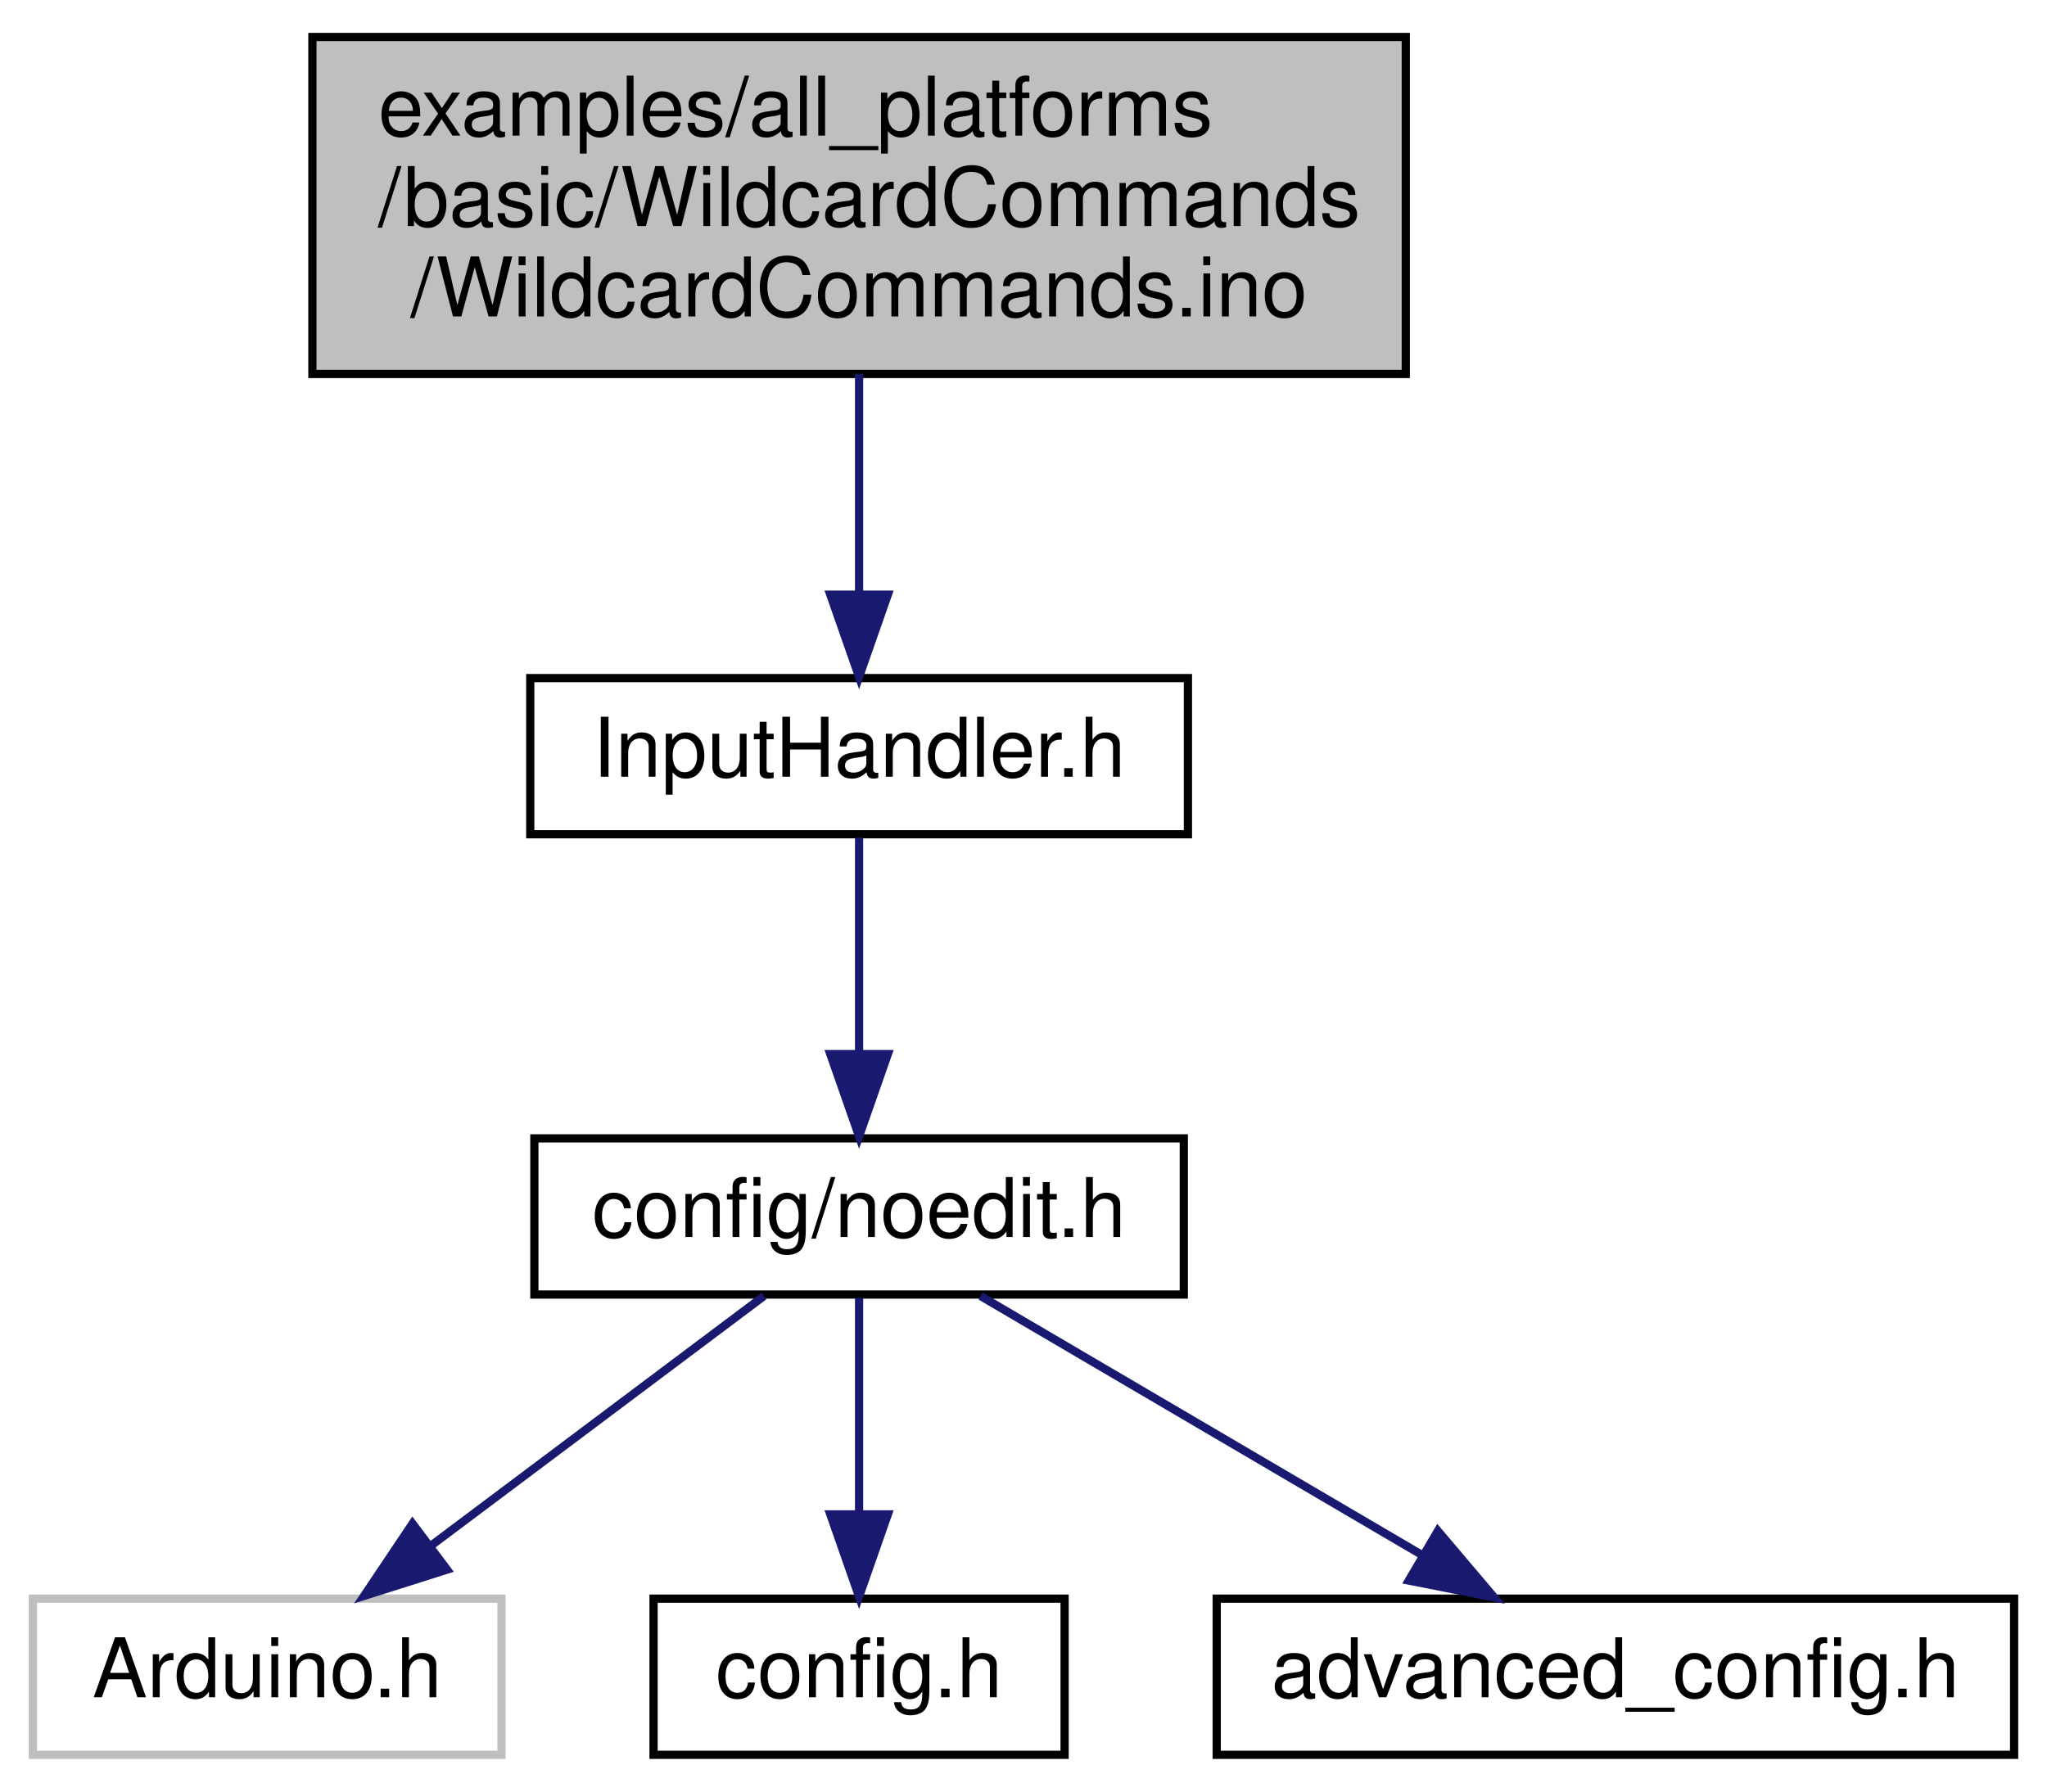
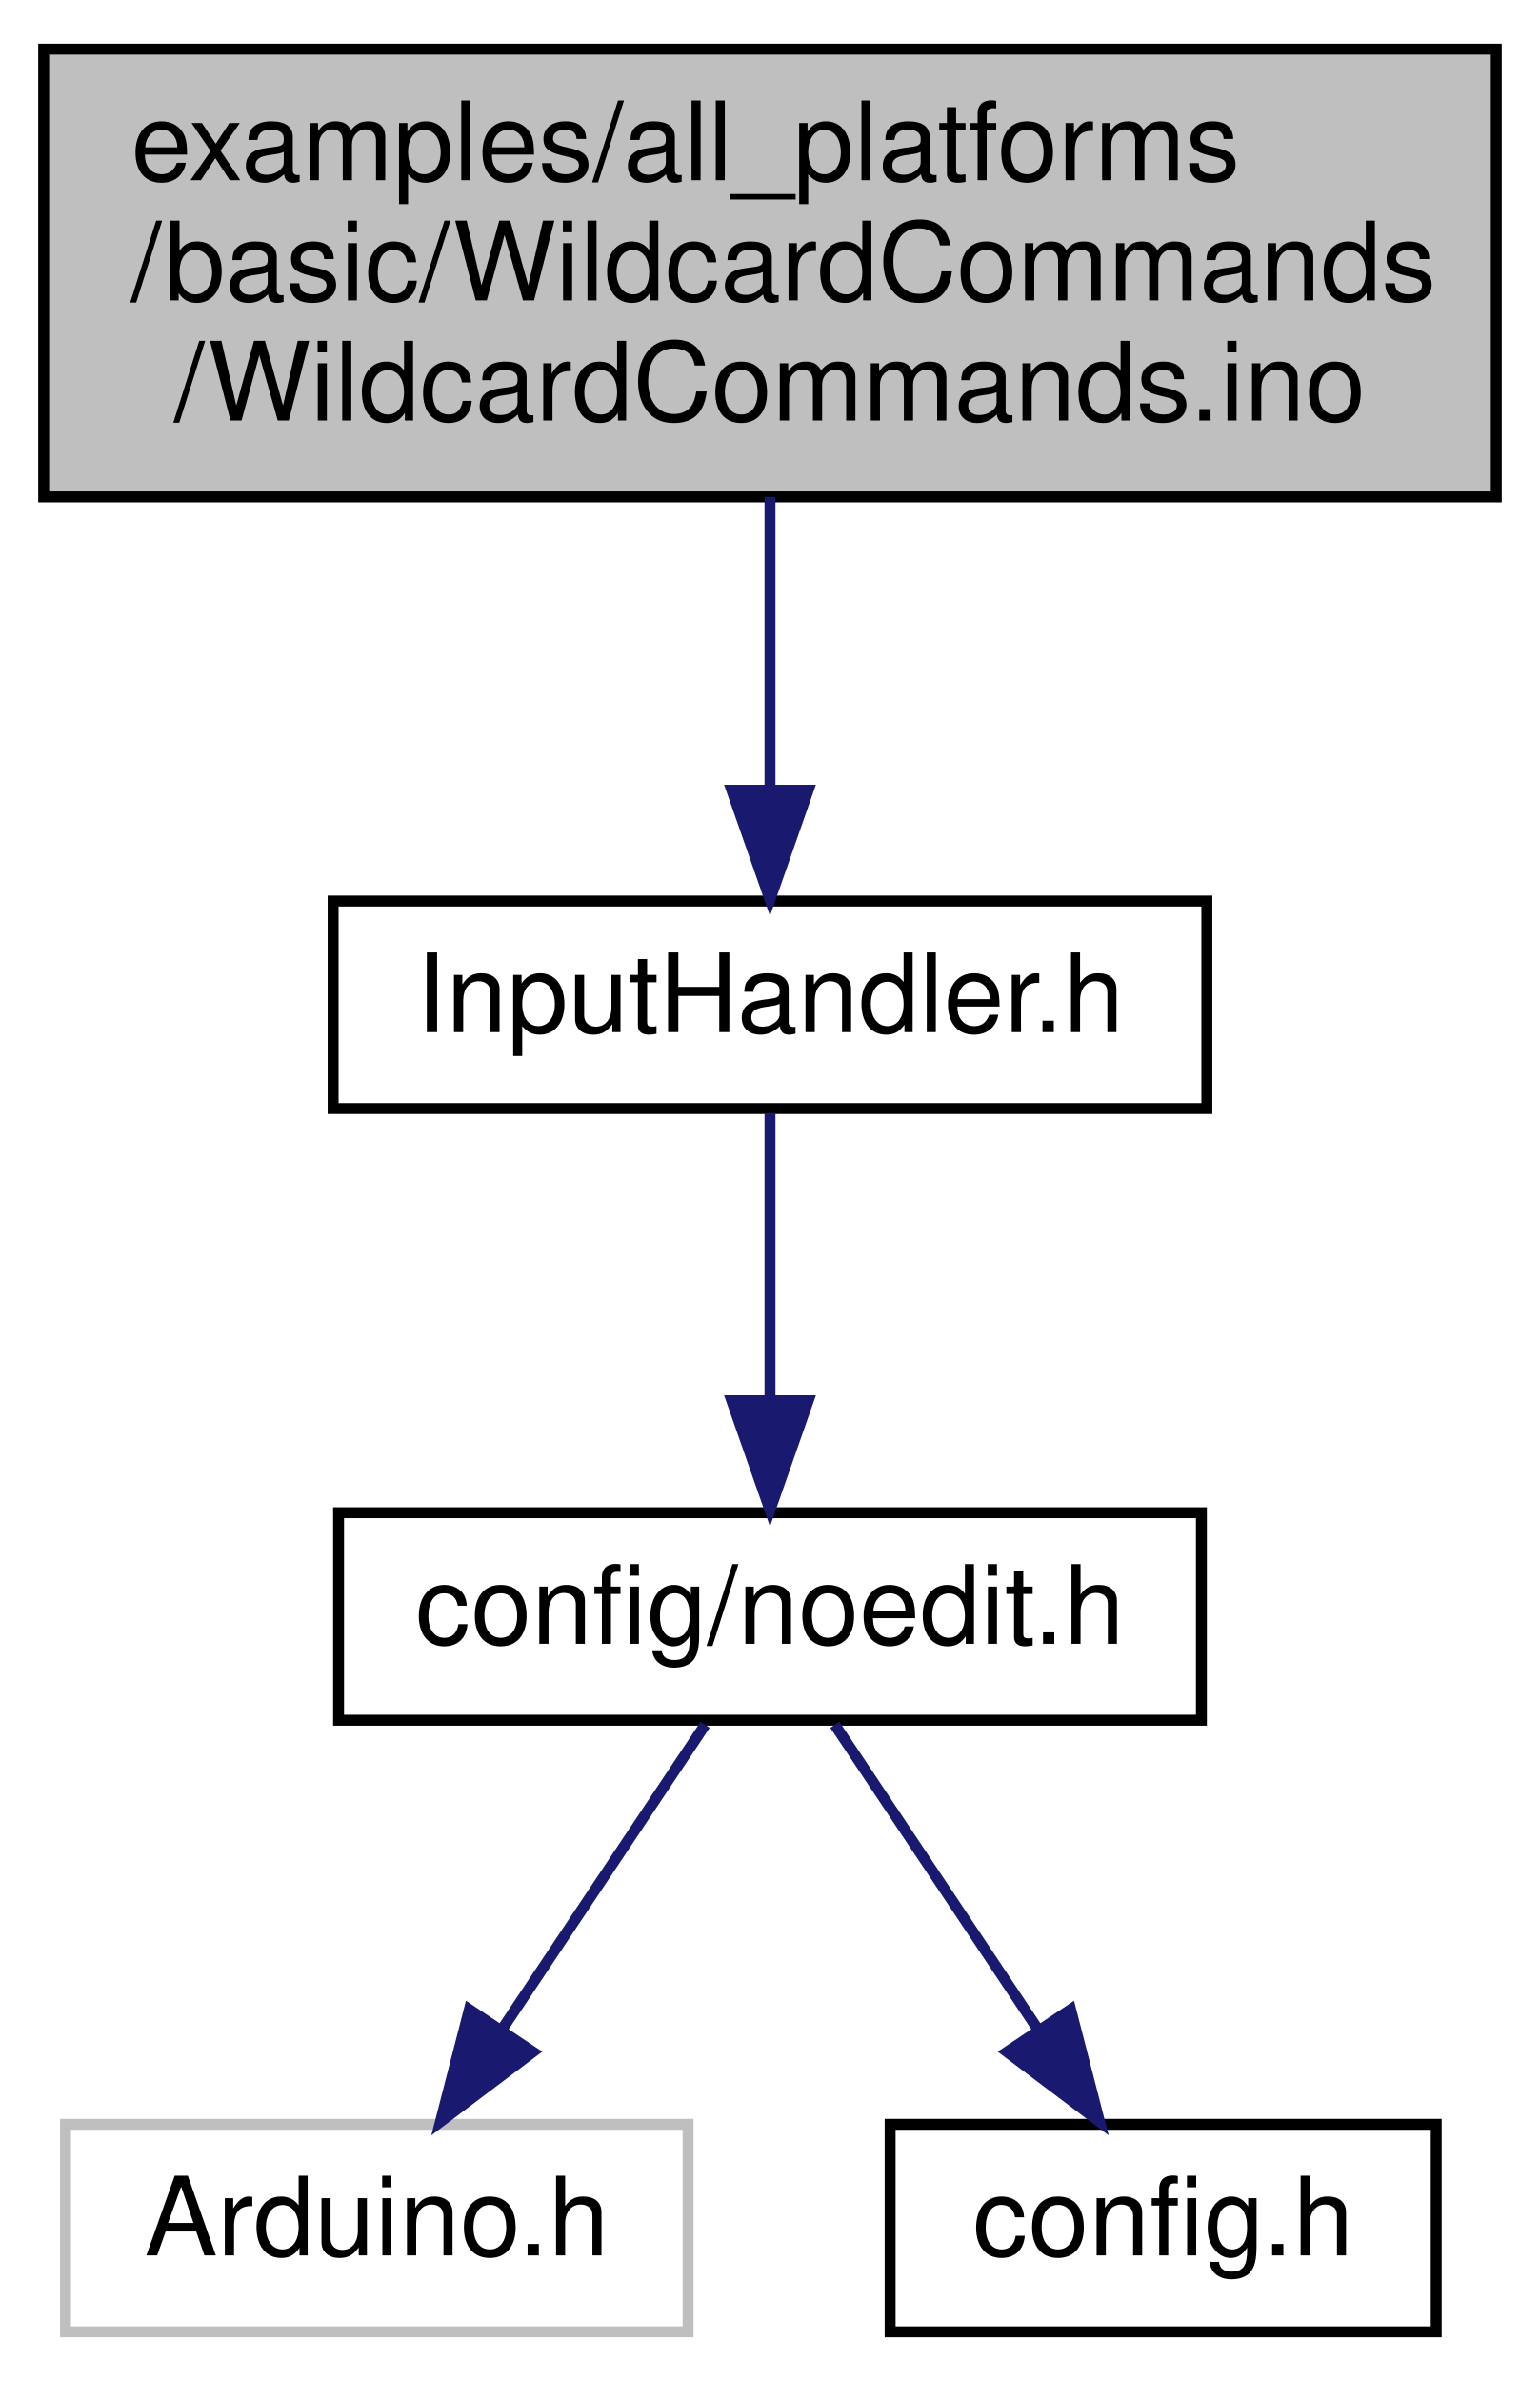
- <svg xmlns="http://www.w3.org/2000/svg" xmlns:xlink="http://www.w3.org/1999/xlink" width="249pt" height="218pt" viewBox="0.00 0.00 249.00 218.00">
+ <svg xmlns="http://www.w3.org/2000/svg" xmlns:xlink="http://www.w3.org/1999/xlink" width="141pt" height="218pt" viewBox="0.00 0.00 141.00 218.00">
  <g id="graph0" class="graph" transform="scale(1 1) rotate(0) translate(4 214)">
    <g id="node1" class="node">
      <g id="a_node1">
        <a xlink:title="An example that demonstrates wildcard commands.">
-           <polygon fill="#bfbfbf" stroke="black" points="34,-168.5 34,-209.5 167,-209.5 167,-168.5 34,-168.5" />
-           <text text-anchor="start" x="42" y="-197.5" font-family="Helvetica,sans-Serif" font-size="10.00">examples/all_platforms</text>
-           <text text-anchor="start" x="42" y="-186.5" font-family="Helvetica,sans-Serif" font-size="10.00">/basic/WildcardCommands</text>
-           <text text-anchor="middle" x="100.5" y="-175.5" font-family="Helvetica,sans-Serif" font-size="10.00">/WildcardCommands.ino</text>
+           <polygon fill="#bfbfbf" stroke="black" points="0,-168.5 0,-209.5 133,-209.5 133,-168.5 0,-168.5" />
+           <text text-anchor="start" x="8" y="-197.5" font-family="Helvetica,sans-Serif" font-size="10.00">examples/all_platforms</text>
+           <text text-anchor="start" x="8" y="-186.5" font-family="Helvetica,sans-Serif" font-size="10.00">/basic/WildcardCommands</text>
+           <text text-anchor="middle" x="66.5" y="-175.5" font-family="Helvetica,sans-Serif" font-size="10.00">/WildcardCommands.ino</text>
        </a>
      </g>
    </g>
    <g id="node2" class="node">
      <g id="a_node2">
        <a xlink:href="../../df/dec/_input_handler_8h.html" target="_top" xlink:title="InputHandler library header file.">
-           <polygon fill="none" stroke="black" points="60.5,-112.5 60.5,-131.5 140.5,-131.5 140.5,-112.5 60.5,-112.5" />
-           <text text-anchor="middle" x="100.5" y="-119.5" font-family="Helvetica,sans-Serif" font-size="10.00">InputHandler.h</text>
+           <polygon fill="none" stroke="black" points="26.5,-112.5 26.5,-131.5 106.5,-131.5 106.5,-112.5 26.5,-112.5" />
+           <text text-anchor="middle" x="66.5" y="-119.5" font-family="Helvetica,sans-Serif" font-size="10.00">InputHandler.h</text>
        </a>
      </g>
    </g>
    <g id="edge1" class="edge">
-       <path fill="none" stroke="midnightblue" d="M100.5,-168.5C100.5,-160.07 100.5,-150.24 100.5,-141.87" />
-       <polygon fill="midnightblue" stroke="midnightblue" points="104,-141.65 100.5,-131.65 97,-141.65 104,-141.65" />
+       <path fill="none" stroke="midnightblue" d="M66.5,-168.5C66.5,-160.07 66.5,-150.24 66.5,-141.87" />
+       <polygon fill="midnightblue" stroke="midnightblue" points="70,-141.65 66.5,-131.65 63,-141.65 70,-141.65" />
    </g>
    <g id="node3" class="node">
      <g id="a_node3">
        <a xlink:href="../../da/dc7/noedit_8h.html" target="_top" xlink:title="InputHandler library C includes, do not edit.">
-           <polygon fill="none" stroke="black" points="61,-56.5 61,-75.5 140,-75.5 140,-56.5 61,-56.5" />
-           <text text-anchor="middle" x="100.5" y="-63.5" font-family="Helvetica,sans-Serif" font-size="10.00">config/noedit.h</text>
+           <polygon fill="none" stroke="black" points="27,-56.5 27,-75.5 106,-75.5 106,-56.5 27,-56.5" />
+           <text text-anchor="middle" x="66.5" y="-63.5" font-family="Helvetica,sans-Serif" font-size="10.00">config/noedit.h</text>
        </a>
      </g>
    </g>
    <g id="edge2" class="edge">
-       <path fill="none" stroke="midnightblue" d="M100.5,-112.08C100.5,-105.01 100.5,-94.86 100.5,-85.99" />
-       <polygon fill="midnightblue" stroke="midnightblue" points="104,-85.75 100.5,-75.75 97,-85.75 104,-85.75" />
+       <path fill="none" stroke="midnightblue" d="M66.5,-112.08C66.5,-105.01 66.5,-94.86 66.5,-85.99" />
+       <polygon fill="midnightblue" stroke="midnightblue" points="70,-85.75 66.5,-75.75 63,-85.75 70,-85.75" />
    </g>
    <g id="node4" class="node">
      <g id="a_node4">
        <a xlink:title=" ">
-           <polygon fill="none" stroke="#bfbfbf" points="0,-0.5 0,-19.5 57,-19.5 57,-0.5 0,-0.5" />
-           <text text-anchor="middle" x="28.5" y="-7.5" font-family="Helvetica,sans-Serif" font-size="10.00">Arduino.h</text>
+           <polygon fill="none" stroke="#bfbfbf" points="2,-0.5 2,-19.5 59,-19.5 59,-0.5 2,-0.5" />
+           <text text-anchor="middle" x="30.5" y="-7.5" font-family="Helvetica,sans-Serif" font-size="10.00">Arduino.h</text>
        </a>
      </g>
    </g>
    <g id="edge3" class="edge">
-       <path fill="none" stroke="midnightblue" d="M88.93,-56.32C78.08,-48.18 61.62,-35.84 48.62,-26.09" />
-       <polygon fill="midnightblue" stroke="midnightblue" points="50.38,-23.03 40.28,-19.83 46.18,-28.63 50.38,-23.03" />
+       <path fill="none" stroke="midnightblue" d="M60.56,-56.08C55.52,-48.53 48.16,-37.49 41.99,-28.23" />
+       <polygon fill="midnightblue" stroke="midnightblue" points="44.79,-26.13 36.33,-19.75 38.97,-30.01 44.79,-26.13" />
    </g>
    <g id="node5" class="node">
      <g id="a_node5">
        <a xlink:href="../../db/d16/config_8h.html" target="_top" xlink:title="InputHandler library user configurable items.">
-           <polygon fill="none" stroke="black" points="75.5,-0.5 75.5,-19.5 125.5,-19.5 125.5,-0.5 75.5,-0.5" />
-           <text text-anchor="middle" x="100.5" y="-7.5" font-family="Helvetica,sans-Serif" font-size="10.00">config.h</text>
+           <polygon fill="none" stroke="black" points="77.5,-0.5 77.5,-19.5 127.5,-19.5 127.5,-0.5 77.5,-0.5" />
+           <text text-anchor="middle" x="102.5" y="-7.5" font-family="Helvetica,sans-Serif" font-size="10.00">config.h</text>
        </a>
      </g>
    </g>
    <g id="edge4" class="edge">
-       <path fill="none" stroke="midnightblue" d="M100.5,-56.08C100.5,-49.01 100.5,-38.86 100.5,-29.99" />
-       <polygon fill="midnightblue" stroke="midnightblue" points="104,-29.75 100.5,-19.75 97,-29.75 104,-29.75" />
-     </g>
-     <g id="node6" class="node">
-       <g id="a_node6">
-         <a xlink:href="../../d5/d4a/advanced__config_8h.html" target="_top" xlink:title="InputHandler library advanced user settings.">
-           <polygon fill="none" stroke="black" points="144,-0.5 144,-19.5 241,-19.5 241,-0.5 144,-0.5" />
-           <text text-anchor="middle" x="192.5" y="-7.5" font-family="Helvetica,sans-Serif" font-size="10.00">advanced_config.h</text>
-         </a>
-       </g>
-     </g>
-     <g id="edge5" class="edge">
-       <path fill="none" stroke="midnightblue" d="M115.28,-56.32C129.77,-47.82 152.07,-34.73 168.99,-24.8" />
-       <polygon fill="midnightblue" stroke="midnightblue" points="170.9,-27.74 177.76,-19.65 167.36,-21.7 170.9,-27.74" />
+       <path fill="none" stroke="midnightblue" d="M72.44,-56.08C77.48,-48.53 84.84,-37.49 91.01,-28.23" />
+       <polygon fill="midnightblue" stroke="midnightblue" points="94.03,-30.01 96.67,-19.75 88.21,-26.13 94.03,-30.01" />
    </g>
  </g>
</svg>
